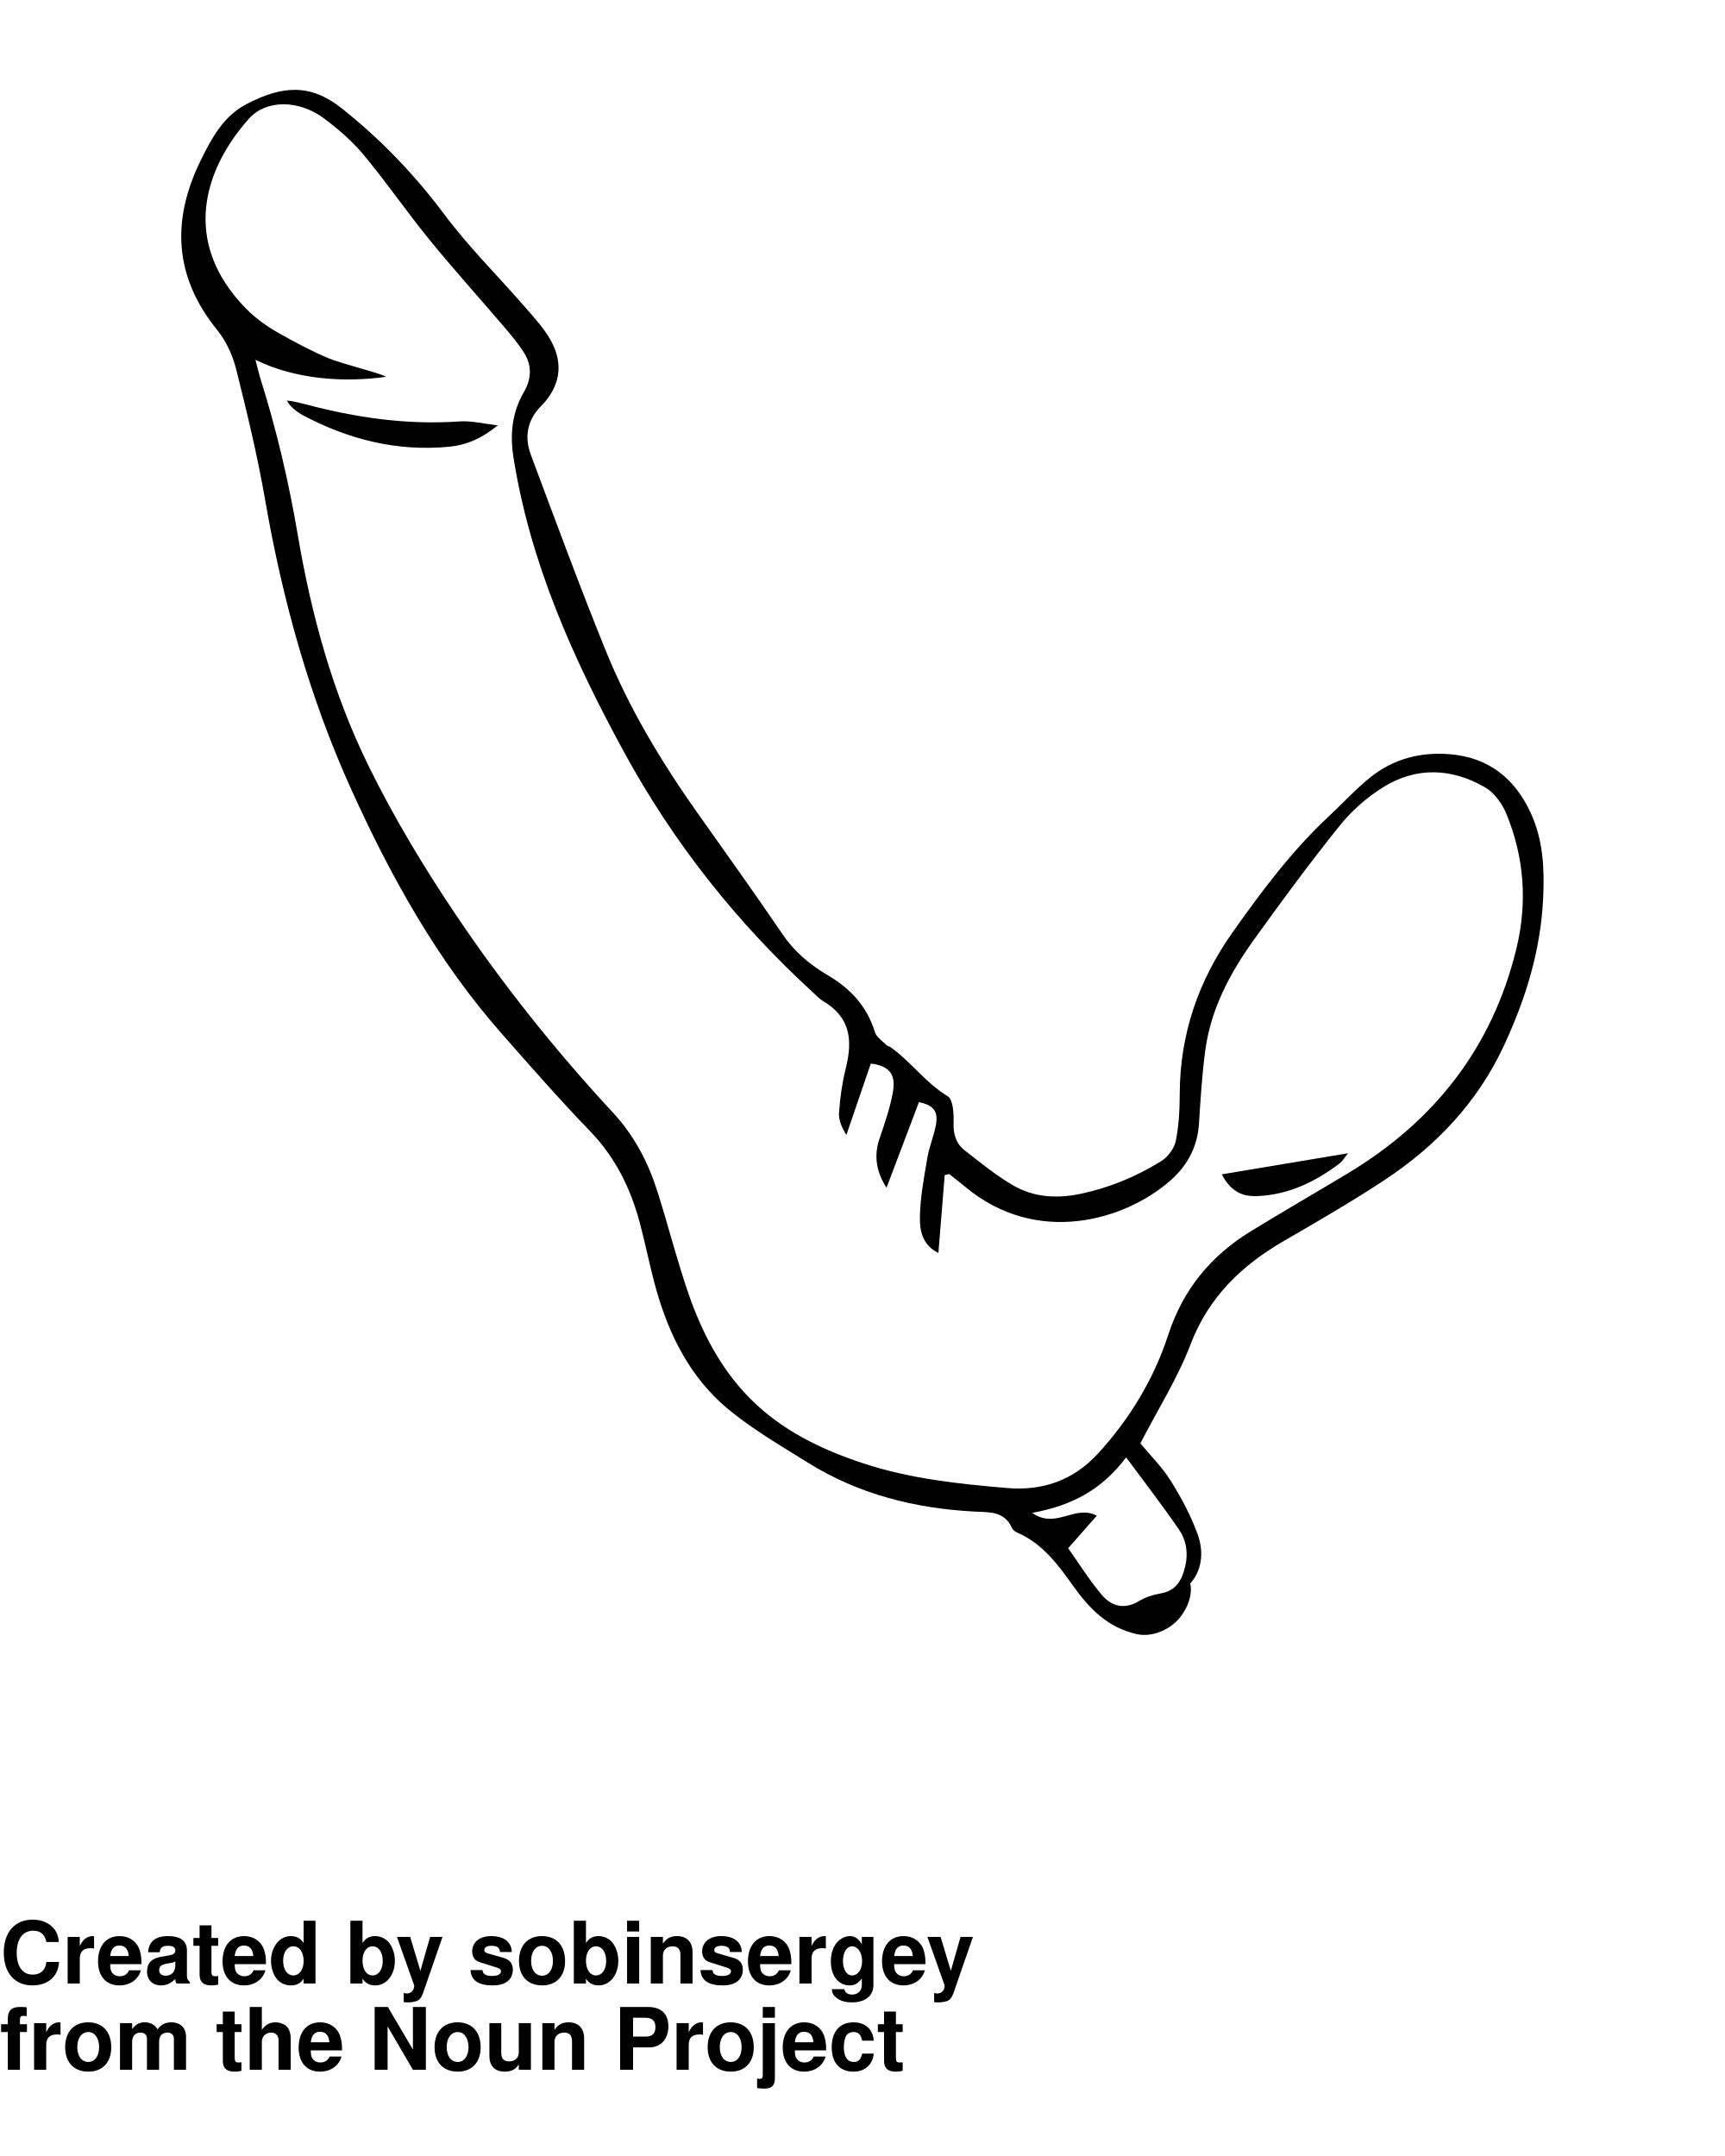
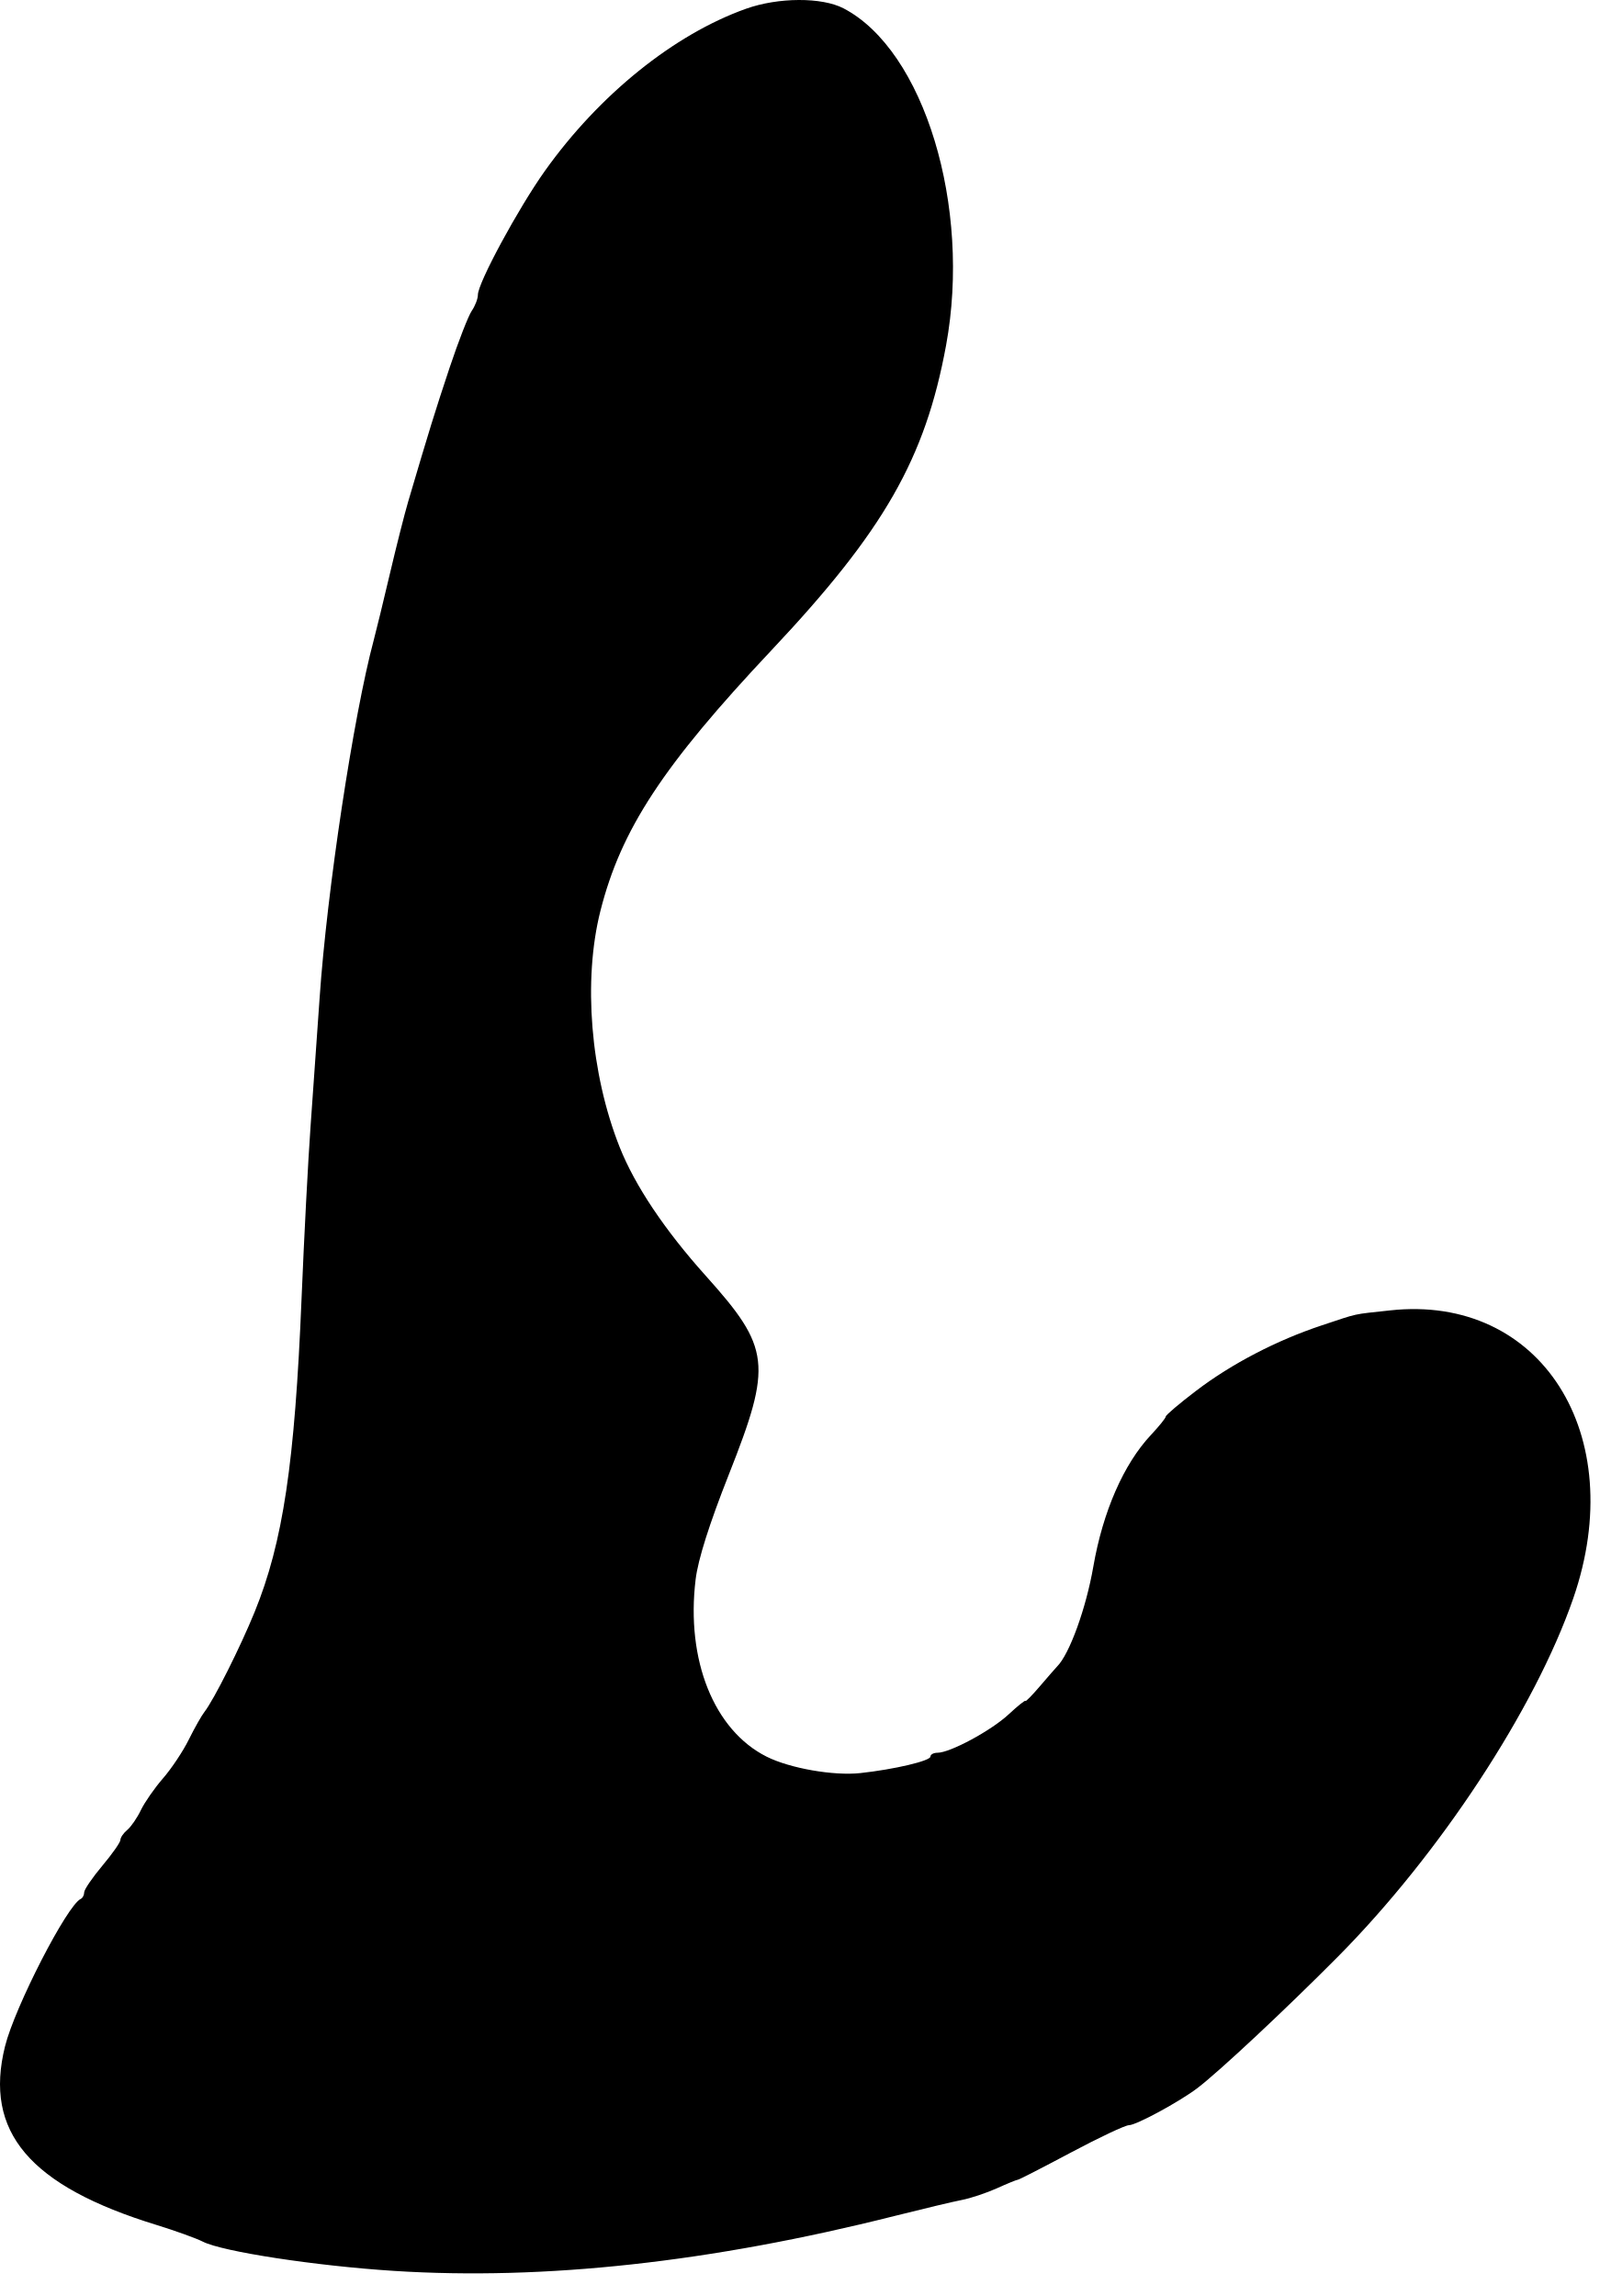
- <svg xmlns="http://www.w3.org/2000/svg" version="1.1" x="0px" y="0px" viewBox="0 0 100 125" style="enable-background:new 0 0 100 100;" xml:space="preserve">
-   <path d="M66.108,83.68c0.577,0.699,1.263,1.379,1.763,2.177c0.607,0.967,1.154,1.998,1.547,3.067  c0.412,1.119,0.223,2.187-0.43,2.891c0.067,0.1,0.187,0.96-0.562,1.935c-0.514,0.669-1.572,1.211-2.541,0.989  c-1.693-0.389-2.737-1.477-3.689-2.813c-0.865-1.215-1.765-2.438-3.214-3.064c-0.12-0.052-0.259-0.148-0.309-0.26  c-0.452-1.017-1.346-0.918-2.234-0.967c-3.418-0.189-6.67-1.001-9.601-2.831c-1.584-0.989-3.221-1.936-4.649-3.125  c-2.152-1.793-3.389-4.235-4.144-6.907c-0.361-1.277-0.611-2.585-0.953-3.869c-0.533-2.003-1.418-3.799-2.888-5.324  c-1.771-1.836-3.454-3.758-5.14-5.674c-3.704-4.21-6.393-9.044-8.696-14.126c-2.435-5.376-3.992-10.995-4.998-16.797  c-0.442-2.547-1.051-5.069-1.68-7.578c-0.201-0.802-0.58-1.631-1.097-2.269c-2.509-3.091-2.66-6.371-0.956-9.839  c0.633-1.288,1.319-2.57,2.665-3.267c2.046-1.059,3.672-1.21,5.514,0.255c2.249,1.789,4.212,3.832,5.942,6.147  c1.421,1.901,3.127,3.587,4.688,5.385c0.532,0.613,1.098,1.225,1.487,1.928c0.768,1.386,0.528,2.69-0.581,3.816  c-0.812,0.825-0.956,1.802-0.571,2.83c1.42,3.791,2.816,7.592,4.338,11.342c1.362,3.356,3.229,6.451,5.319,9.408  c1.65,2.334,3.319,4.656,4.923,7.021c0.692,1.02,1.581,1.764,2.618,2.375c1.307,0.769,2.282,1.799,2.736,3.294  c0.093,0.305,0.453,0.53,0.698,0.785c0.043,0.045,0.132,0.041,0.186,0.079c1.203,0.84,2.048,2.09,3.338,2.861  c0.314,0.188,0.361,1.003,0.342,1.523c-0.025,0.676,0.141,1.226,0.653,1.624c0.909,0.705,1.806,1.445,2.795,2.021  c1.186,0.69,2.505,0.782,3.865,0.502c1.691-0.349,3.26-0.997,4.713-1.897c0.386-0.239,0.762-0.728,0.852-1.163  c0.185-0.891,0.23-1.822,0.233-2.738c0.012-3.457,1.075-6.558,3.06-9.366c1.693-2.395,3.443-4.741,5.601-6.75  c0.795-0.741,1.532-1.552,2.375-2.232c1.328-1.07,2.889-1.487,4.592-1.354c2.261,0.177,3.79,1.392,4.716,3.399  c0.713,1.547,0.803,3.158,0.728,4.875c-0.135,3.071-1,5.877-2.278,8.624c-1.545,3.321-3.964,5.85-6.976,7.83  c-1.876,1.233-3.823,2.36-5.767,3.486c-2.457,1.423-4.367,3.249-5.422,6C68.275,79.896,67.131,81.701,66.108,83.68z M14.808,20.859  c0.143,0.543,0.208,0.836,0.298,1.121c0.933,2.96,1.635,5.967,2.156,9.032c0.79,4.646,2.023,9.174,4.122,13.431  c1.479,3.001,3.195,5.851,5.064,8.627c2.729,4.053,5.765,7.854,9.08,11.431c1.237,1.335,2.042,2.877,2.582,4.574  c0.63,1.979,1.132,4,1.813,5.961c0.776,2.233,1.863,4.329,3.544,6.031c1.837,1.859,4.133,2.97,6.585,3.777  c2.708,0.892,5.516,1.189,8.34,1.429c2.093,0.178,3.858-0.478,5.244-1.984c1.841-2,3.248-4.32,4.089-6.899  c0.861-2.64,2.474-4.588,4.791-6.007c1.858-1.138,3.745-2.229,5.612-3.351c5.026-3.019,8.386-7.294,9.78-13.037  c0.646-2.663,0.456-5.285-0.582-7.812c-0.243-0.591-0.704-1.23-1.241-1.539c-1.938-1.117-3.99-1.2-5.915,0.005  c-0.936,0.586-1.816,1.361-2.507,2.222c-1.726,2.15-3.365,4.373-4.973,6.614c-1.381,1.925-2.492,4.004-2.816,6.394  c-0.192,1.416-0.277,2.847-0.369,4.274c-0.086,1.34-0.672,2.426-1.651,3.288c-2.595,2.288-7.726,3.859-11.91,0.36  c-0.301-0.252-0.613-0.49-0.92-0.735c-0.086,0.022-0.172,0.044-0.259,0.066c-0.119,1.475-0.239,2.951-0.365,4.512  c-0.941-0.457-1.086-1.32-1.072-2.087c0.02-1.146,0.24-2.292,0.432-3.429c0.107-0.635,0.368-1.243,0.49-1.876  c0.159-0.826-0.126-1.17-0.977-1.356c-0.629,1.66-1.255,3.314-1.882,4.969c-0.591-0.933-0.744-1.849-0.406-2.845  c0.305-0.901,0.625-1.81,0.784-2.743c0.176-1.026-0.262-1.494-1.288-1.614c-0.47,1.377-0.942,2.758-1.415,4.139  c-0.262-0.427-0.454-0.853-0.427-1.265c0.056-0.839,0.168-1.686,0.37-2.502c0.362-1.458,0.472-2.949-1.299-3.998  c-0.202-0.119-0.368-0.302-0.544-0.463c-4.434-4.059-8.117-8.693-11-13.989c-2.933-5.388-5.421-10.917-6.395-17.034  c-0.218-1.368-0.095-2.63,0.61-3.838c0.424-0.726,0.465-1.512,0.014-2.237c-0.338-0.543-0.759-1.04-1.175-1.529  c-1.434-1.683-2.918-3.323-4.315-5.036c-1.311-1.609-2.489-3.327-3.816-4.922c-0.668-0.803-1.482-1.511-2.323-2.136  c-1.456-1.08-3.343-1.074-4.317,0.01c-2.601,2.895-4.002,7.147-0.175,11.042c0.54,0.55,1.198,1.017,1.871,1.398  c0.949,0.536,1.91,1.052,2.911,1.472c0.752,0.316,3.05,0.871,3.323,1.072C19.973,22.185,17.135,22.009,14.808,20.859z   M65.283,84.494c-1.422,1.898-3.188,2.809-5.447,3.217c1.376,0.981,2.472-0.508,3.746,0.165c-0.526,0.598-1.022,1.163-1.659,1.886  c0.591,0.834,1.197,1.809,1.927,2.68c0.567,0.676,1.317,0.912,2.185,0.381c0.369-0.226,0.817-0.366,1.247-0.439  c0.89-0.151,1.223-0.756,1.417-1.53c0.193-0.774,0.086-1.532-0.344-2.161C67.423,87.328,66.408,86.019,65.283,84.494z" />
-   <path d="M28.859,24.658c-0.922,0.757-1.808,1.144-2.806,1.241c-3.037,0.295-5.864-0.421-8.531-1.843  c-0.225-0.12-0.736-0.484-0.888-0.834c0.234,0.014,0.809,0.147,1.031,0.206c2.939,0.783,5.911,1.22,8.967,1.005  C27.315,24.385,28.015,24.566,28.859,24.658z" />
-   <path d="M70.826,68.086c2.509-0.419,4.891-0.817,7.314-1.222c-0.14,0.173-0.282,0.438-0.5,0.602c-1.411,1.06-2.951,1.81-4.759,1.881  C72.028,69.381,71.36,69.098,70.826,68.086z" />
-   <text x="0" y="115" fill="#000000" font-size="5px" font-weight="bold" font-family="'Helvetica Neue', Helvetica, Arial-Unicode, Arial, Sans-serif">Created by sobinsergey</text>
-   <text x="0" y="120" fill="#000000" font-size="5px" font-weight="bold" font-family="'Helvetica Neue', Helvetica, Arial-Unicode, Arial, Sans-serif">from the Noun Project</text>
+ <svg xmlns="http://www.w3.org/2000/svg" width="62" height="89" viewBox="0 0 62 89" fill="none">
+   <path fill-rule="evenodd" clip-rule="evenodd" d="M28.913 0.34C26.12 1.336 23.222 3.673 21.121 6.623C20.087 8.076 18.523 10.968 18.523 11.428C18.523 11.579 18.416 11.858 18.285 12.049C18.154 12.24 17.769 13.228 17.429 14.245C16.869 15.924 16.627 16.708 15.822 19.439C15.679 19.923 15.358 21.191 15.108 22.256C14.857 23.321 14.578 24.47 14.487 24.808C13.7 27.742 12.672 34.533 12.388 38.687C12.29 40.108 12.133 42.339 12.038 43.647C11.943 44.954 11.786 47.964 11.688 50.337C11.427 56.721 10.968 59.787 9.87 62.484C9.314 63.85 8.287 65.896 7.925 66.358C7.811 66.503 7.538 66.987 7.317 67.433C7.097 67.88 6.649 68.553 6.321 68.93C5.994 69.306 5.607 69.862 5.462 70.163C5.318 70.464 5.08 70.811 4.933 70.933C4.786 71.055 4.667 71.23 4.667 71.321C4.667 71.413 4.351 71.864 3.965 72.323C3.579 72.783 3.263 73.246 3.263 73.353C3.263 73.459 3.204 73.573 3.132 73.606C2.608 73.839 0.577 77.791 0.196 79.317C-0.634 82.637 1.147 84.736 6.076 86.249C6.796 86.471 7.6 86.761 7.863 86.894C8.626 87.281 12.233 87.833 15.271 88.027C21.094 88.399 27.565 87.69 34.66 85.901C35.769 85.622 36.953 85.34 37.291 85.275C37.628 85.209 38.236 85.006 38.641 84.824C39.045 84.641 39.411 84.492 39.454 84.492C39.496 84.492 40.424 84.016 41.515 83.435C42.606 82.854 43.615 82.379 43.757 82.379C44.038 82.379 45.709 81.474 46.411 80.941C47.239 80.313 49.832 77.888 51.848 75.856C55.795 71.878 59.497 66.243 60.979 61.956C63.178 55.597 59.716 50.156 53.879 50.795C52.373 50.96 52.697 50.889 51.235 51.374C49.486 51.954 47.737 52.863 46.368 53.906C45.716 54.401 45.184 54.853 45.184 54.91C45.184 54.966 44.925 55.287 44.61 55.623C43.555 56.747 42.749 58.587 42.377 60.724C42.095 62.347 41.453 64.118 40.974 64.597C40.925 64.646 40.63 64.985 40.316 65.352C40.003 65.718 39.746 65.98 39.746 65.933C39.746 65.886 39.45 66.123 39.089 66.459C38.413 67.086 36.825 67.942 36.337 67.942C36.186 67.942 36.063 68.009 36.063 68.09C36.063 68.257 34.663 68.587 33.349 68.73C32.311 68.843 30.617 68.546 29.715 68.094C27.673 67.07 26.582 64.348 26.962 61.224C27.055 60.452 27.495 59.064 28.251 57.152C29.939 52.883 29.865 52.25 27.357 49.456C25.764 47.682 24.608 45.954 24.017 44.465C22.885 41.611 22.591 38.006 23.271 35.313C24.07 32.151 25.698 29.671 29.909 25.198C34.263 20.573 35.86 17.784 36.669 13.389C37.66 8.007 35.817 1.949 32.694 0.323C31.853 -0.114 30.165 -0.107 28.913 0.34Z" fill="black" />
</svg>
